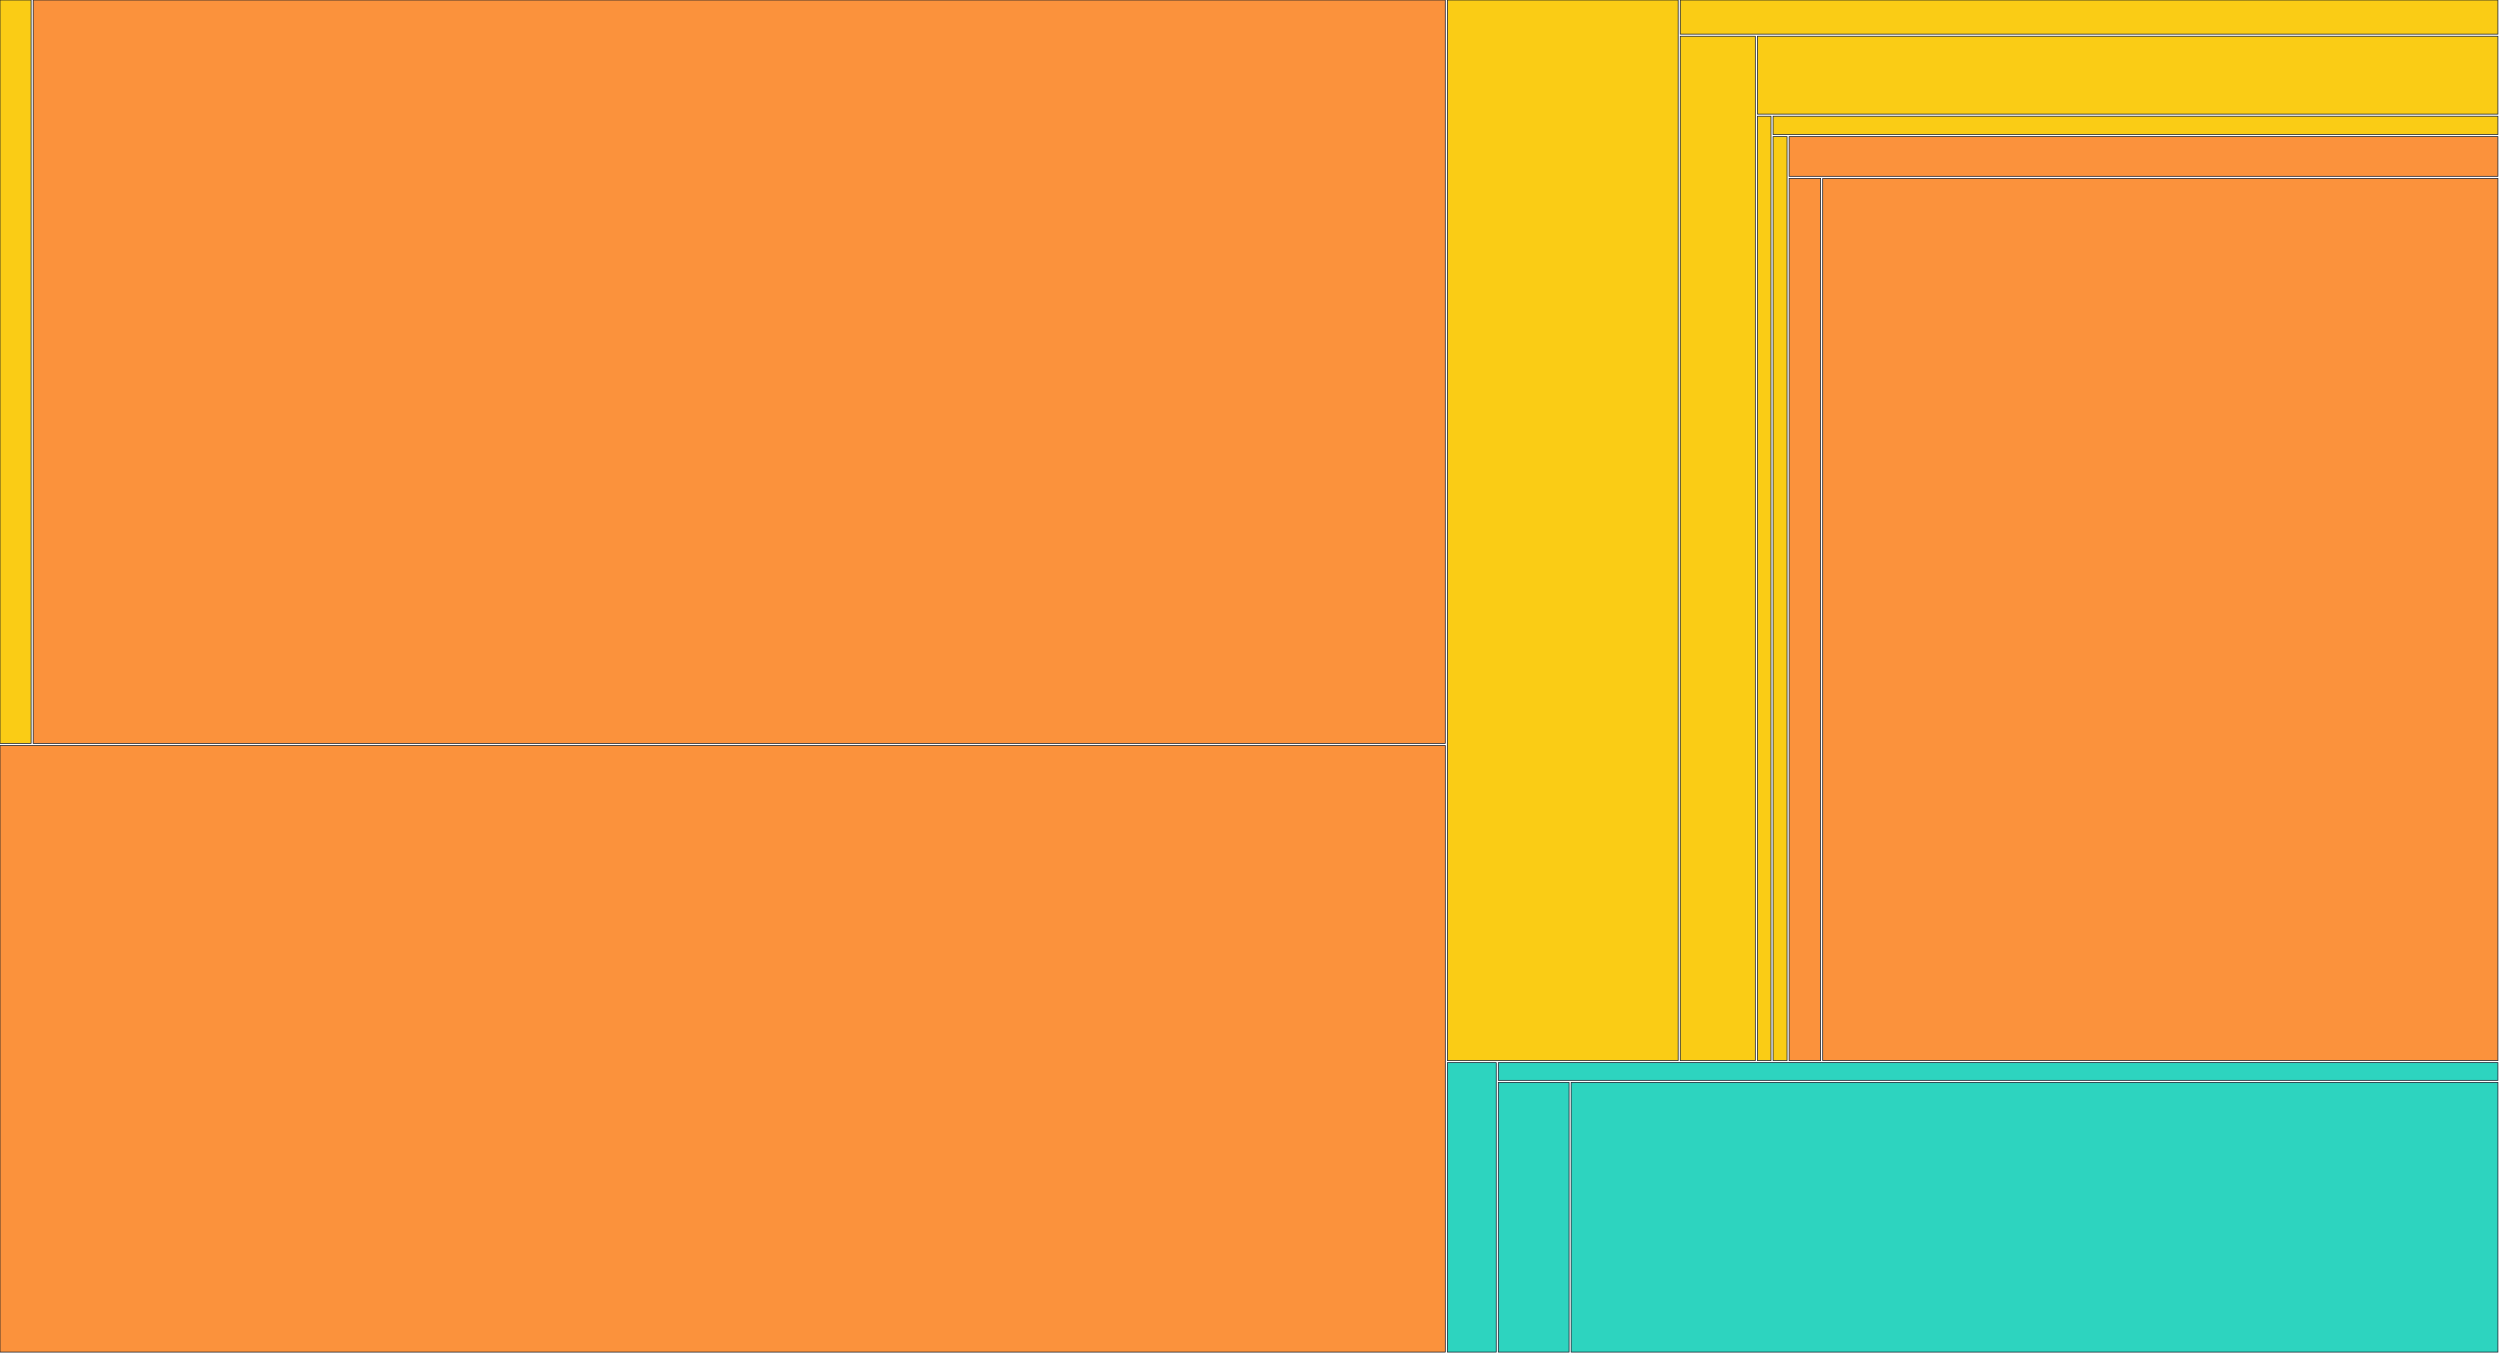
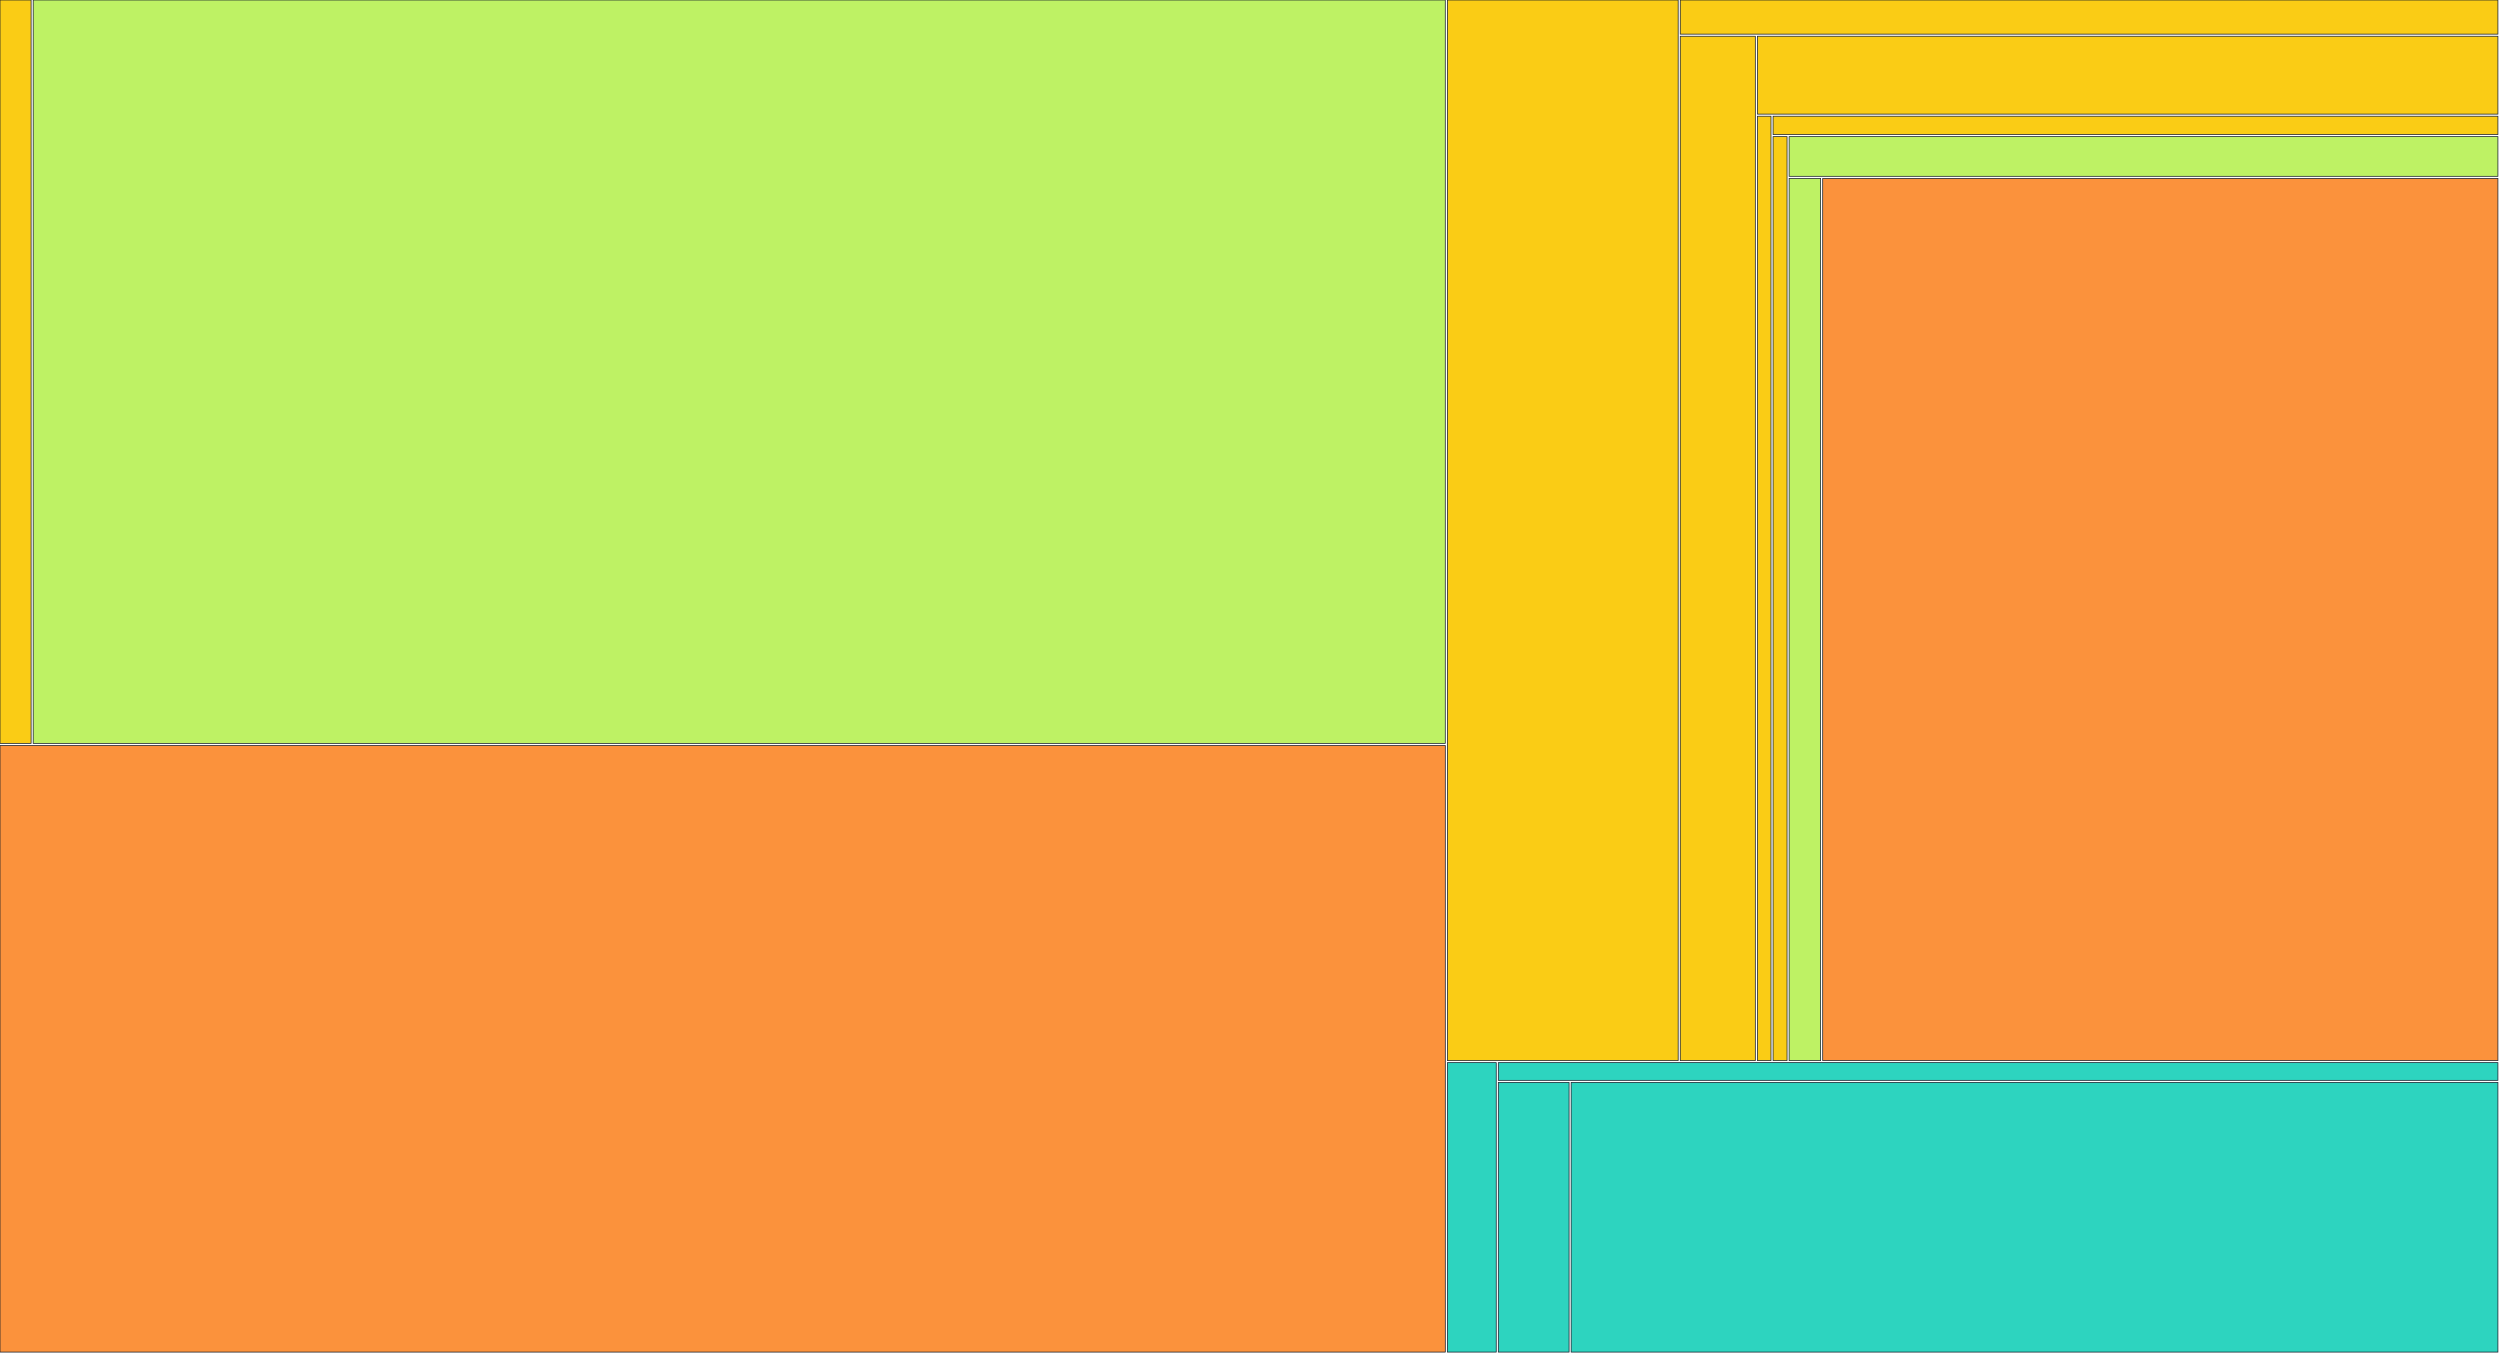
<svg xmlns="http://www.w3.org/2000/svg" width="1200" height="650" viewBox="0 0 1200 650">
  <g>
    <rect x="0.00" y="0.00" width="14.93" height="356.83" fill="#facc15" stroke="#111827" stroke-width="0.35" />
  </g>
  <g>
-     <rect x="15.93" y="0.00" width="677.80" height="356.83" fill="#fb923c" stroke="#111827" stroke-width="0.35" />
+     <rect x="15.93" y="0.00" width="677.80" height="356.83" fill="#bef264" stroke="#111827" stroke-width="0.35" />
  </g>
  <g>
    <rect x="0.00" y="357.83" width="693.74" height="291.17" fill="#fb923c" stroke="#111827" stroke-width="0.35" />
  </g>
  <g>
    <rect x="694.74" y="0.00" width="110.78" height="509.07" fill="#facc15" stroke="#111827" stroke-width="0.35" />
  </g>
  <g>
    <rect x="806.52" y="0.00" width="392.48" height="16.39" fill="#facc15" stroke="#111827" stroke-width="0.35" />
  </g>
  <g>
    <rect x="806.52" y="17.39" width="36.03" height="491.68" fill="#facc15" stroke="#111827" stroke-width="0.35" />
  </g>
  <g>
    <rect x="843.55" y="17.39" width="355.45" height="37.39" fill="#facc15" stroke="#111827" stroke-width="0.35" />
  </g>
  <g>
    <rect x="843.55" y="55.78" width="6.53" height="453.29" fill="#facc15" stroke="#111827" stroke-width="0.35" />
  </g>
  <g>
    <rect x="851.08" y="55.78" width="347.92" height="8.80" fill="#facc15" stroke="#111827" stroke-width="0.35" />
  </g>
  <g>
    <rect x="851.08" y="65.58" width="6.70" height="443.49" fill="#facc15" stroke="#111827" stroke-width="0.35" />
  </g>
  <g>
-     <rect x="858.78" y="65.58" width="340.22" height="19.05" fill="#fb923c" stroke="#111827" stroke-width="0.35" />
+     <rect x="858.78" y="65.58" width="340.22" height="19.05" fill="#bef264" stroke="#111827" stroke-width="0.35" />
  </g>
  <g>
-     <rect x="858.78" y="85.64" width="15.12" height="423.43" fill="#fb923c" stroke="#111827" stroke-width="0.35" />
+     <rect x="858.78" y="85.64" width="15.12" height="423.43" fill="#bef264" stroke="#111827" stroke-width="0.35" />
  </g>
  <g>
    <rect x="874.90" y="85.64" width="324.10" height="423.43" fill="#fb923c" stroke="#111827" stroke-width="0.35" />
  </g>
  <g>
    <rect x="694.74" y="510.07" width="23.45" height="138.93" fill="#2dd4bf" stroke="#111827" stroke-width="0.35" />
  </g>
  <g>
    <rect x="719.19" y="510.07" width="479.81" height="8.49" fill="#2dd4bf" stroke="#111827" stroke-width="0.35" />
  </g>
  <g>
    <rect x="719.19" y="519.56" width="33.97" height="129.44" fill="#2dd4bf" stroke="#111827" stroke-width="0.35" />
  </g>
  <g>
    <rect x="754.15" y="519.56" width="444.85" height="129.44" fill="#2dd4bf" stroke="#111827" stroke-width="0.35" />
  </g>
</svg>
